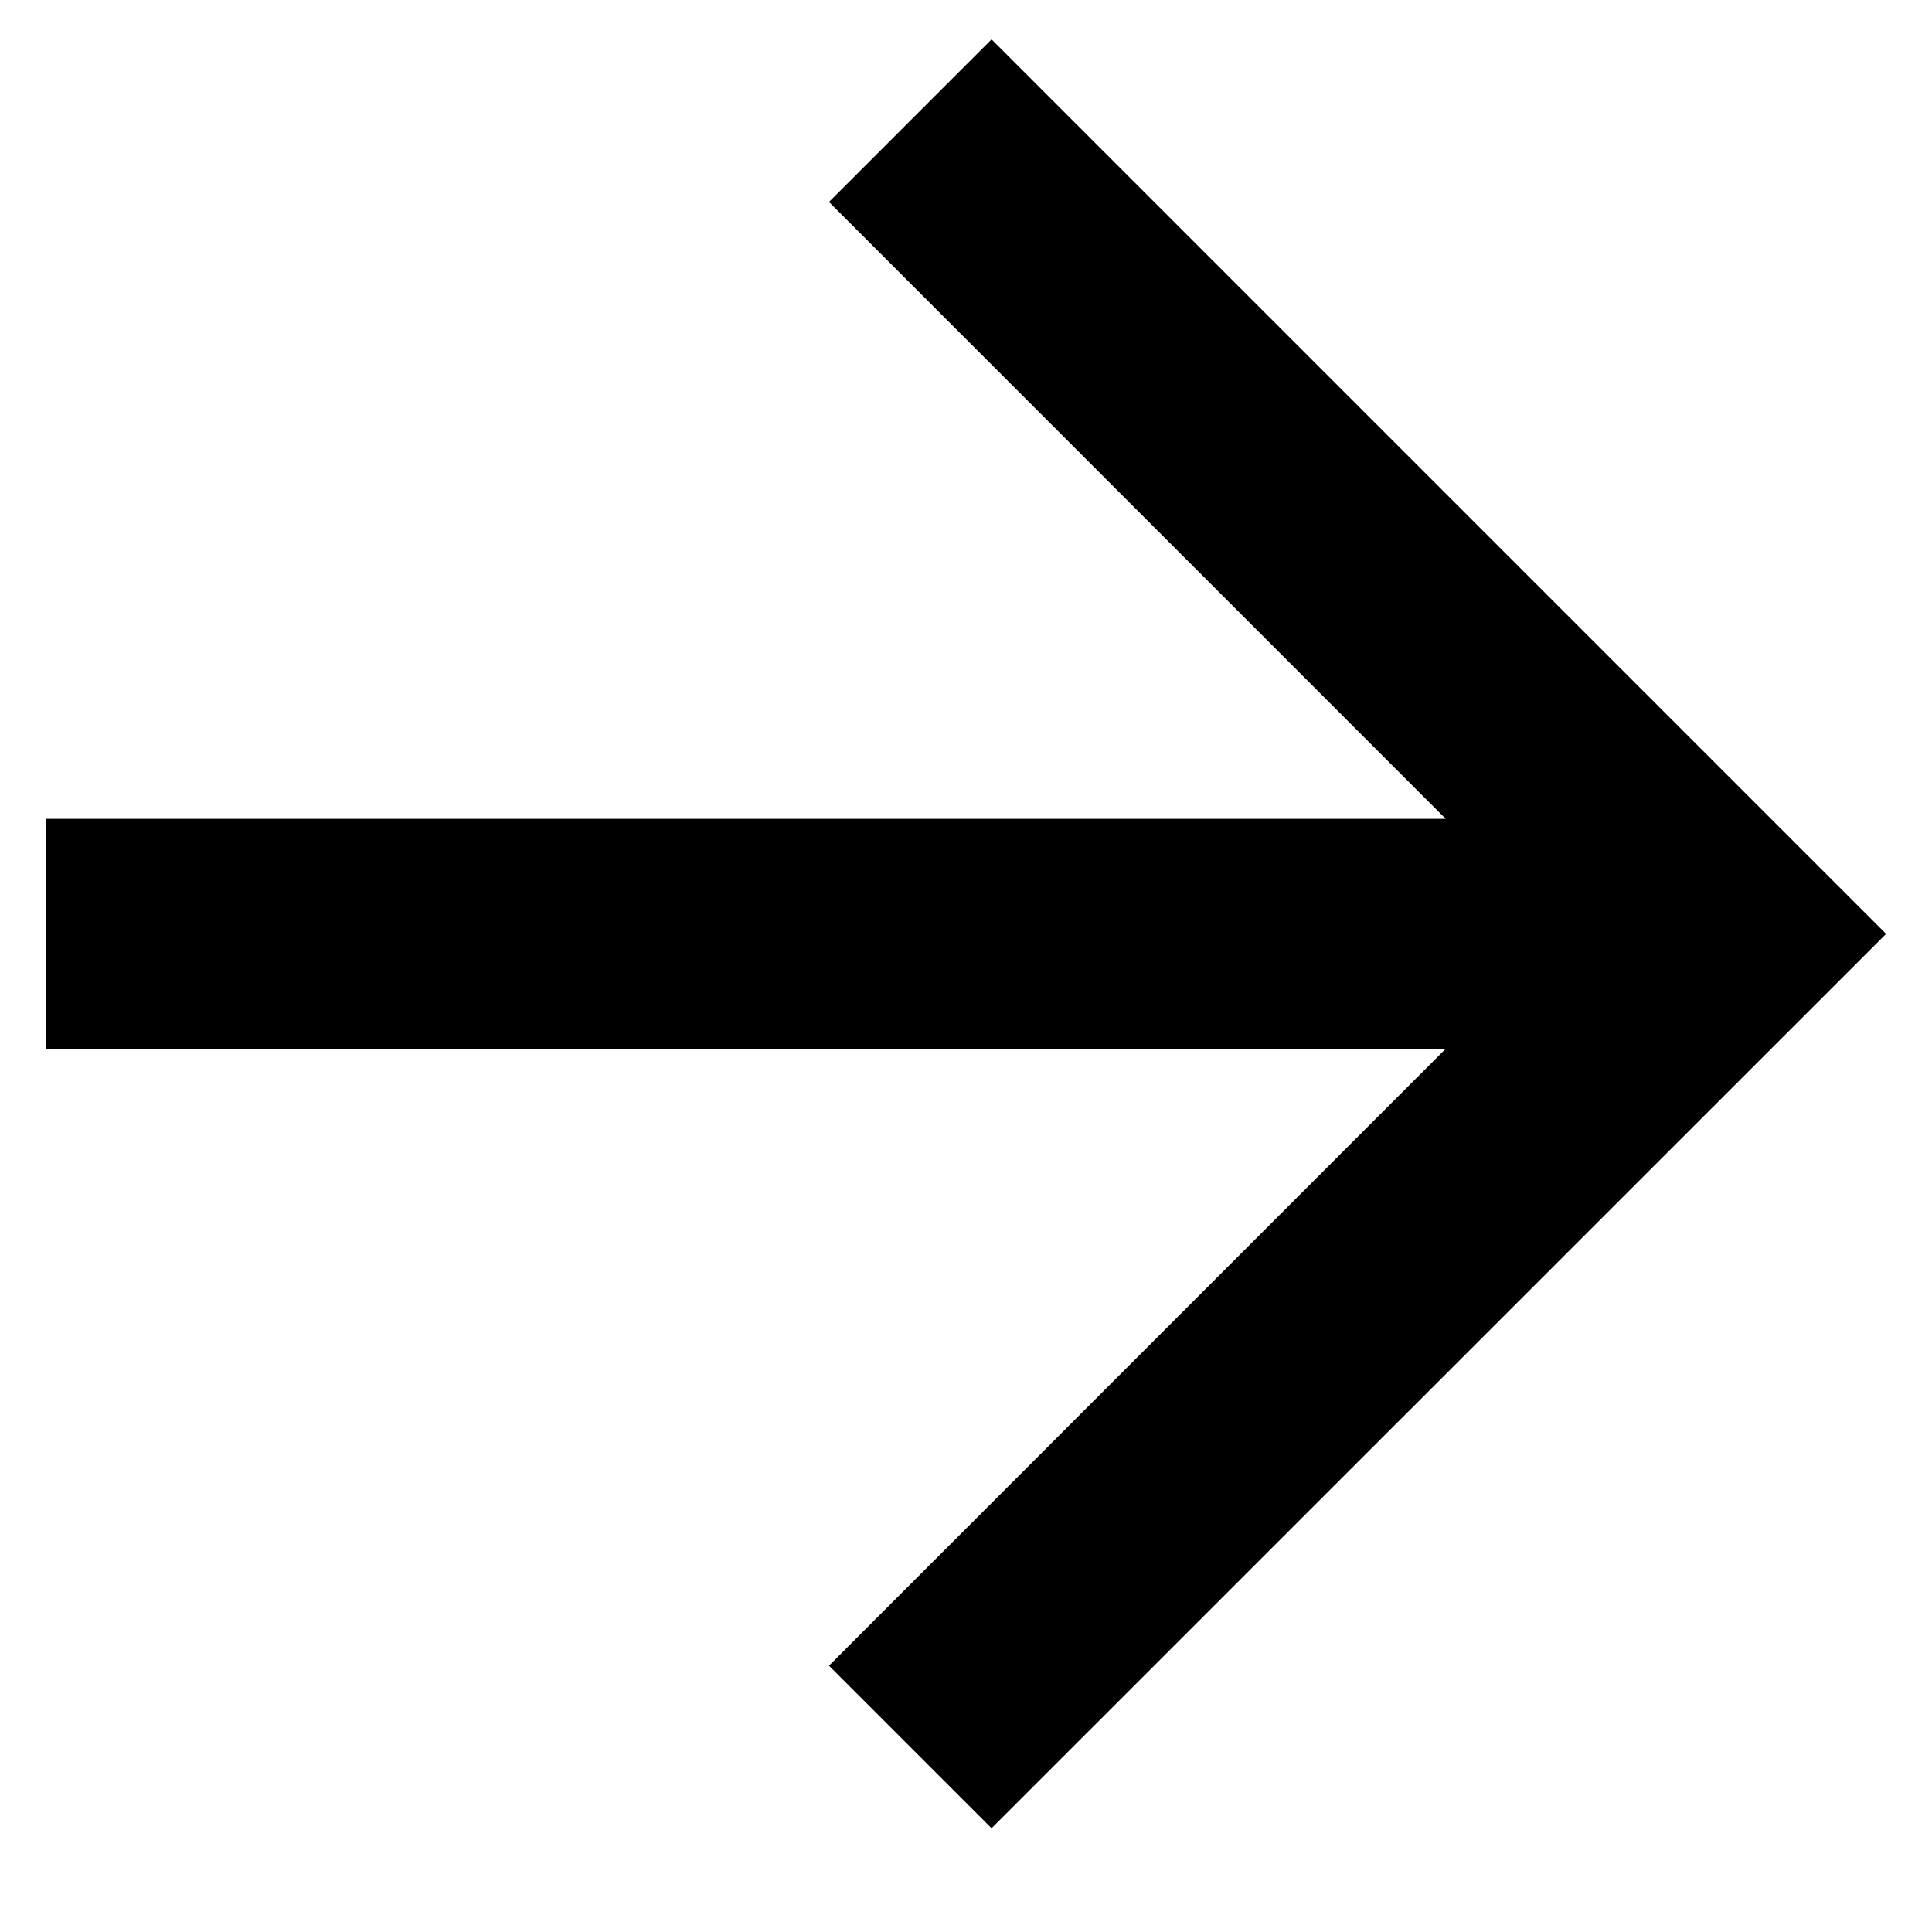
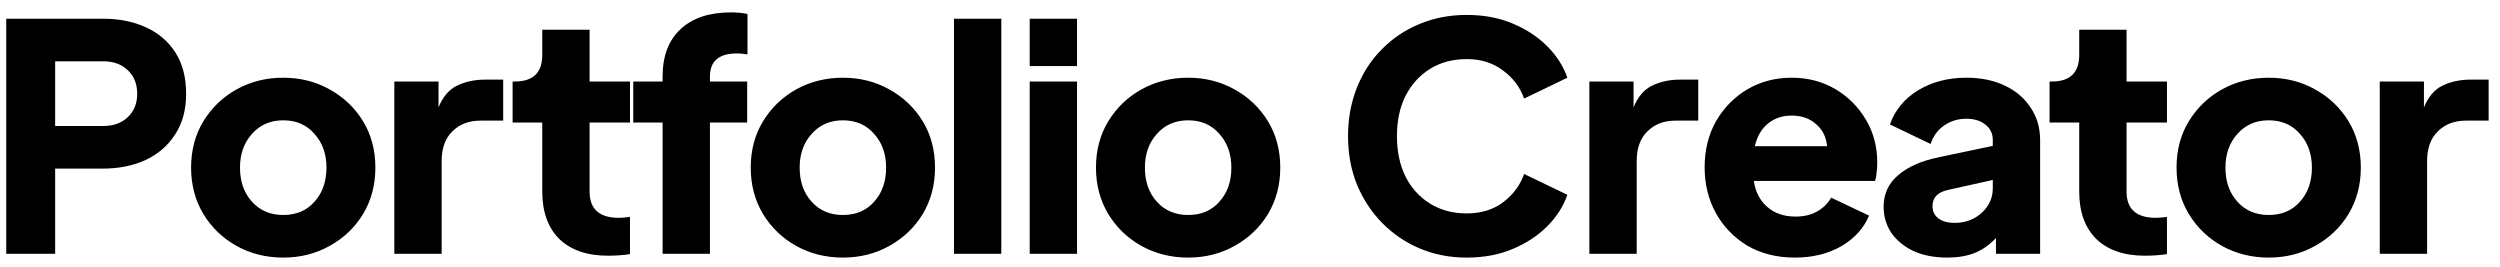
- <svg xmlns="http://www.w3.org/2000/svg" width="13" height="13" viewBox="0 0 13 13" fill="none">
-   <path d="M9.728 5.51L5.578 1.359L6.672 0.265L12.691 6.284L6.672 12.302L5.578 11.208L9.728 7.057H0.31V5.51H9.728Z" fill="black" />
+ <svg xmlns="http://www.w3.org/2000/svg" width="197" height="21" viewBox="0 0 197 21" fill="none">
+   <path d="M0.492 20V1.474H8.101C9.378 1.474 10.505 1.698 11.483 2.146C12.478 2.593 13.257 3.256 13.821 4.135C14.384 5.014 14.666 6.099 14.666 7.393C14.666 8.652 14.376 9.722 13.796 10.6C13.232 11.479 12.453 12.15 11.458 12.615C10.48 13.062 9.361 13.286 8.101 13.286H4.346V20H0.492ZM4.346 9.929H8.126C8.938 9.929 9.585 9.697 10.066 9.233C10.563 8.768 10.812 8.155 10.812 7.393C10.812 6.613 10.563 5.992 10.066 5.528C9.585 5.063 8.938 4.831 8.126 4.831H4.346V9.929ZM22.319 20.298C20.976 20.298 19.749 19.992 18.638 19.378C17.544 18.765 16.674 17.928 16.027 16.867C15.381 15.789 15.058 14.571 15.058 13.211C15.058 11.835 15.381 10.617 16.027 9.556C16.674 8.495 17.544 7.658 18.638 7.044C19.749 6.431 20.976 6.124 22.319 6.124C23.662 6.124 24.88 6.431 25.974 7.044C27.085 7.658 27.963 8.495 28.61 9.556C29.256 10.617 29.58 11.835 29.58 13.211C29.58 14.571 29.256 15.789 28.61 16.867C27.963 17.928 27.085 18.765 25.974 19.378C24.88 19.992 23.662 20.298 22.319 20.298ZM22.319 16.941C23.346 16.941 24.167 16.593 24.78 15.897C25.41 15.201 25.725 14.306 25.725 13.211C25.725 12.134 25.41 11.247 24.78 10.551C24.167 9.838 23.346 9.481 22.319 9.481C21.307 9.481 20.487 9.838 19.857 10.551C19.227 11.247 18.912 12.134 18.912 13.211C18.912 14.306 19.227 15.201 19.857 15.897C20.487 16.593 21.307 16.941 22.319 16.941ZM31.072 20V6.423H34.554V8.462C34.902 7.616 35.391 7.044 36.021 6.746C36.667 6.431 37.405 6.274 38.234 6.274H39.651V9.506H37.861C36.949 9.506 36.212 9.788 35.648 10.352C35.084 10.899 34.802 11.678 34.802 12.689V20H31.072ZM47.902 20.149C46.261 20.149 44.985 19.71 44.073 18.831C43.178 17.936 42.73 16.693 42.73 15.101V9.655H40.393V6.423H40.567C42.009 6.423 42.73 5.726 42.73 4.334V2.345H46.46V6.423H49.643V9.655H46.46V15.101C46.46 16.477 47.231 17.165 48.773 17.165C49.005 17.165 49.295 17.14 49.643 17.091V20.025C49.096 20.108 48.516 20.149 47.902 20.149ZM52.213 20V9.655H49.9V6.423H52.213V6.025C52.213 4.417 52.685 3.173 53.63 2.295C54.575 1.416 55.893 0.977 57.584 0.977C58.081 0.977 58.521 1.018 58.902 1.101V4.284C58.587 4.234 58.313 4.21 58.081 4.21C56.656 4.21 55.943 4.815 55.943 6.025V6.423H58.877V9.655H55.943V20H52.213ZM66.419 20.298C65.077 20.298 63.85 19.992 62.739 19.378C61.645 18.765 60.775 17.928 60.128 16.867C59.481 15.789 59.158 14.571 59.158 13.211C59.158 11.835 59.481 10.617 60.128 9.556C60.775 8.495 61.645 7.658 62.739 7.044C63.85 6.431 65.077 6.124 66.419 6.124C67.762 6.124 68.981 6.431 70.075 7.044C71.186 7.658 72.064 8.495 72.711 9.556C73.357 10.617 73.68 11.835 73.68 13.211C73.68 14.571 73.357 15.789 72.711 16.867C72.064 17.928 71.186 18.765 70.075 19.378C68.981 19.992 67.762 20.298 66.419 20.298ZM66.419 16.941C67.447 16.941 68.268 16.593 68.881 15.897C69.511 15.201 69.826 14.306 69.826 13.211C69.826 12.134 69.511 11.247 68.881 10.551C68.268 9.838 67.447 9.481 66.419 9.481C65.408 9.481 64.588 9.838 63.958 10.551C63.328 11.247 63.013 12.134 63.013 13.211C63.013 14.306 63.328 15.201 63.958 15.897C64.588 16.593 65.408 16.941 66.419 16.941ZM75.173 20V1.474H78.903V20H75.173ZM81.141 5.204V1.474H84.871V5.204H81.141ZM81.141 20V6.423H84.871V20H81.141ZM93.624 20.298C92.281 20.298 91.055 19.992 89.944 19.378C88.85 18.765 87.98 17.928 87.333 16.867C86.686 15.789 86.363 14.571 86.363 13.211C86.363 11.835 86.686 10.617 87.333 9.556C87.98 8.495 88.85 7.658 89.944 7.044C91.055 6.431 92.281 6.124 93.624 6.124C94.967 6.124 96.186 6.431 97.28 7.044C98.39 7.658 99.269 8.495 99.916 9.556C100.562 10.617 100.885 11.835 100.885 13.211C100.885 14.571 100.562 15.789 99.916 16.867C99.269 17.928 98.39 18.765 97.28 19.378C96.186 19.992 94.967 20.298 93.624 20.298ZM93.624 16.941C94.652 16.941 95.473 16.593 96.086 15.897C96.716 15.201 97.031 14.306 97.031 13.211C97.031 12.134 96.716 11.247 96.086 10.551C95.473 9.838 94.652 9.481 93.624 9.481C92.613 9.481 91.792 9.838 91.162 10.551C90.532 11.247 90.218 12.134 90.218 13.211C90.218 14.306 90.532 15.201 91.162 15.897C91.792 16.593 92.613 16.941 93.624 16.941ZM115.574 20.298C114.248 20.298 113.013 20.058 111.869 19.577C110.742 19.096 109.756 18.425 108.91 17.563C108.065 16.701 107.402 15.69 106.921 14.529C106.457 13.369 106.225 12.101 106.225 10.725C106.225 9.349 106.457 8.081 106.921 6.92C107.385 5.743 108.04 4.732 108.885 3.886C109.731 3.024 110.717 2.361 111.844 1.897C112.988 1.416 114.232 1.176 115.574 1.176C116.917 1.176 118.119 1.4 119.18 1.847C120.258 2.295 121.169 2.892 121.916 3.638C122.662 4.384 123.192 5.213 123.507 6.124L120.1 7.766C119.785 6.87 119.23 6.133 118.434 5.552C117.655 4.956 116.702 4.657 115.574 4.657C114.48 4.657 113.519 4.914 112.69 5.428C111.861 5.942 111.214 6.655 110.75 7.567C110.303 8.462 110.079 9.514 110.079 10.725C110.079 11.935 110.303 12.996 110.75 13.908C111.214 14.819 111.861 15.532 112.69 16.046C113.519 16.56 114.48 16.817 115.574 16.817C116.702 16.817 117.655 16.527 118.434 15.947C119.23 15.35 119.785 14.604 120.1 13.709L123.507 15.35C123.192 16.262 122.662 17.091 121.916 17.837C121.169 18.583 120.258 19.179 119.18 19.627C118.119 20.075 116.917 20.298 115.574 20.298ZM125.242 20V6.423H128.723V8.462C129.071 7.616 129.56 7.044 130.19 6.746C130.837 6.431 131.575 6.274 132.403 6.274H133.821V9.506H132.03C131.119 9.506 130.381 9.788 129.817 10.352C129.254 10.899 128.972 11.678 128.972 12.689V20H125.242ZM141.437 20.298C140.011 20.298 138.76 19.983 137.682 19.354C136.621 18.707 135.792 17.845 135.195 16.767C134.615 15.69 134.325 14.496 134.325 13.187C134.325 11.827 134.623 10.617 135.22 9.556C135.834 8.495 136.654 7.658 137.682 7.044C138.726 6.431 139.895 6.124 141.188 6.124C142.465 6.124 143.609 6.423 144.62 7.019C145.631 7.616 146.435 8.42 147.032 9.432C147.629 10.426 147.927 11.554 147.927 12.813C147.927 13.079 147.911 13.344 147.877 13.609C147.861 13.858 147.819 14.073 147.753 14.256H138.204C138.32 15.101 138.668 15.781 139.249 16.295C139.829 16.809 140.575 17.066 141.487 17.066C142.15 17.066 142.713 16.933 143.178 16.668C143.658 16.403 144.031 16.038 144.297 15.574L147.281 16.991C146.866 17.986 146.137 18.79 145.092 19.403C144.048 20 142.829 20.298 141.437 20.298ZM141.188 9.108C140.459 9.108 139.837 9.316 139.323 9.73C138.809 10.145 138.461 10.741 138.279 11.52H143.973C143.907 10.791 143.617 10.211 143.103 9.78C142.606 9.332 141.967 9.108 141.188 9.108ZM153.451 20.298C152.423 20.298 151.528 20.124 150.766 19.776C150.02 19.412 149.439 18.931 149.025 18.334C148.627 17.721 148.428 17.041 148.428 16.295C148.428 15.284 148.809 14.455 149.572 13.808C150.335 13.145 151.404 12.673 152.78 12.391L157.032 11.495V11.048C157.032 10.534 156.841 10.128 156.46 9.829C156.079 9.514 155.573 9.357 154.943 9.357C154.28 9.357 153.692 9.539 153.178 9.904C152.68 10.252 152.332 10.733 152.133 11.346L148.926 9.805C149.323 8.677 150.061 7.782 151.139 7.119C152.233 6.456 153.501 6.124 154.943 6.124C156.104 6.124 157.115 6.332 157.977 6.746C158.856 7.16 159.535 7.741 160.016 8.487C160.513 9.216 160.762 10.07 160.762 11.048V20H157.281V18.757C156.767 19.304 156.195 19.702 155.565 19.95C154.952 20.182 154.247 20.298 153.451 20.298ZM152.283 16.245C152.283 16.66 152.44 16.983 152.755 17.215C153.07 17.447 153.493 17.563 154.023 17.563C154.869 17.563 155.582 17.298 156.162 16.767C156.742 16.237 157.032 15.59 157.032 14.828V14.181L153.451 14.977C152.672 15.159 152.283 15.582 152.283 16.245ZM169.015 20.149C167.374 20.149 166.098 19.71 165.186 18.831C164.291 17.936 163.843 16.693 163.843 15.101V9.655H161.506V6.423H161.68C163.122 6.423 163.843 5.726 163.843 4.334V2.345H167.573V6.423H170.756V9.655H167.573V15.101C167.573 16.477 168.344 17.165 169.886 17.165C170.118 17.165 170.408 17.14 170.756 17.091V20.025C170.209 20.108 169.629 20.149 169.015 20.149ZM178.772 20.298C177.429 20.298 176.202 19.992 175.091 19.378C173.997 18.765 173.127 17.928 172.48 16.867C171.834 15.789 171.511 14.571 171.511 13.211C171.511 11.835 171.834 10.617 172.48 9.556C173.127 8.495 173.997 7.658 175.091 7.044C176.202 6.431 177.429 6.124 178.772 6.124C180.115 6.124 181.333 6.431 182.427 7.044C183.538 7.658 184.417 8.495 185.063 9.556C185.71 10.617 186.033 11.835 186.033 13.211C186.033 14.571 185.71 15.789 185.063 16.867C184.417 17.928 183.538 18.765 182.427 19.378C181.333 19.992 180.115 20.298 178.772 20.298ZM178.772 16.941C179.8 16.941 180.62 16.593 181.234 15.897C181.864 15.201 182.178 14.306 182.178 13.211C182.178 12.134 181.864 11.247 181.234 10.551C180.62 9.838 179.8 9.481 178.772 9.481C177.76 9.481 176.94 9.838 176.31 10.551C175.68 11.247 175.365 12.134 175.365 13.211C175.365 14.306 175.68 15.201 176.31 15.897C176.94 16.593 177.76 16.941 178.772 16.941ZM187.525 20V6.423H191.007V8.462C191.355 7.616 191.844 7.044 192.474 6.746C193.12 6.431 193.858 6.274 194.687 6.274H196.104V9.506H194.314C193.402 9.506 192.665 9.788 192.101 10.352C191.537 10.899 191.255 11.678 191.255 12.689V20H187.525Z" fill="black" />
</svg>
